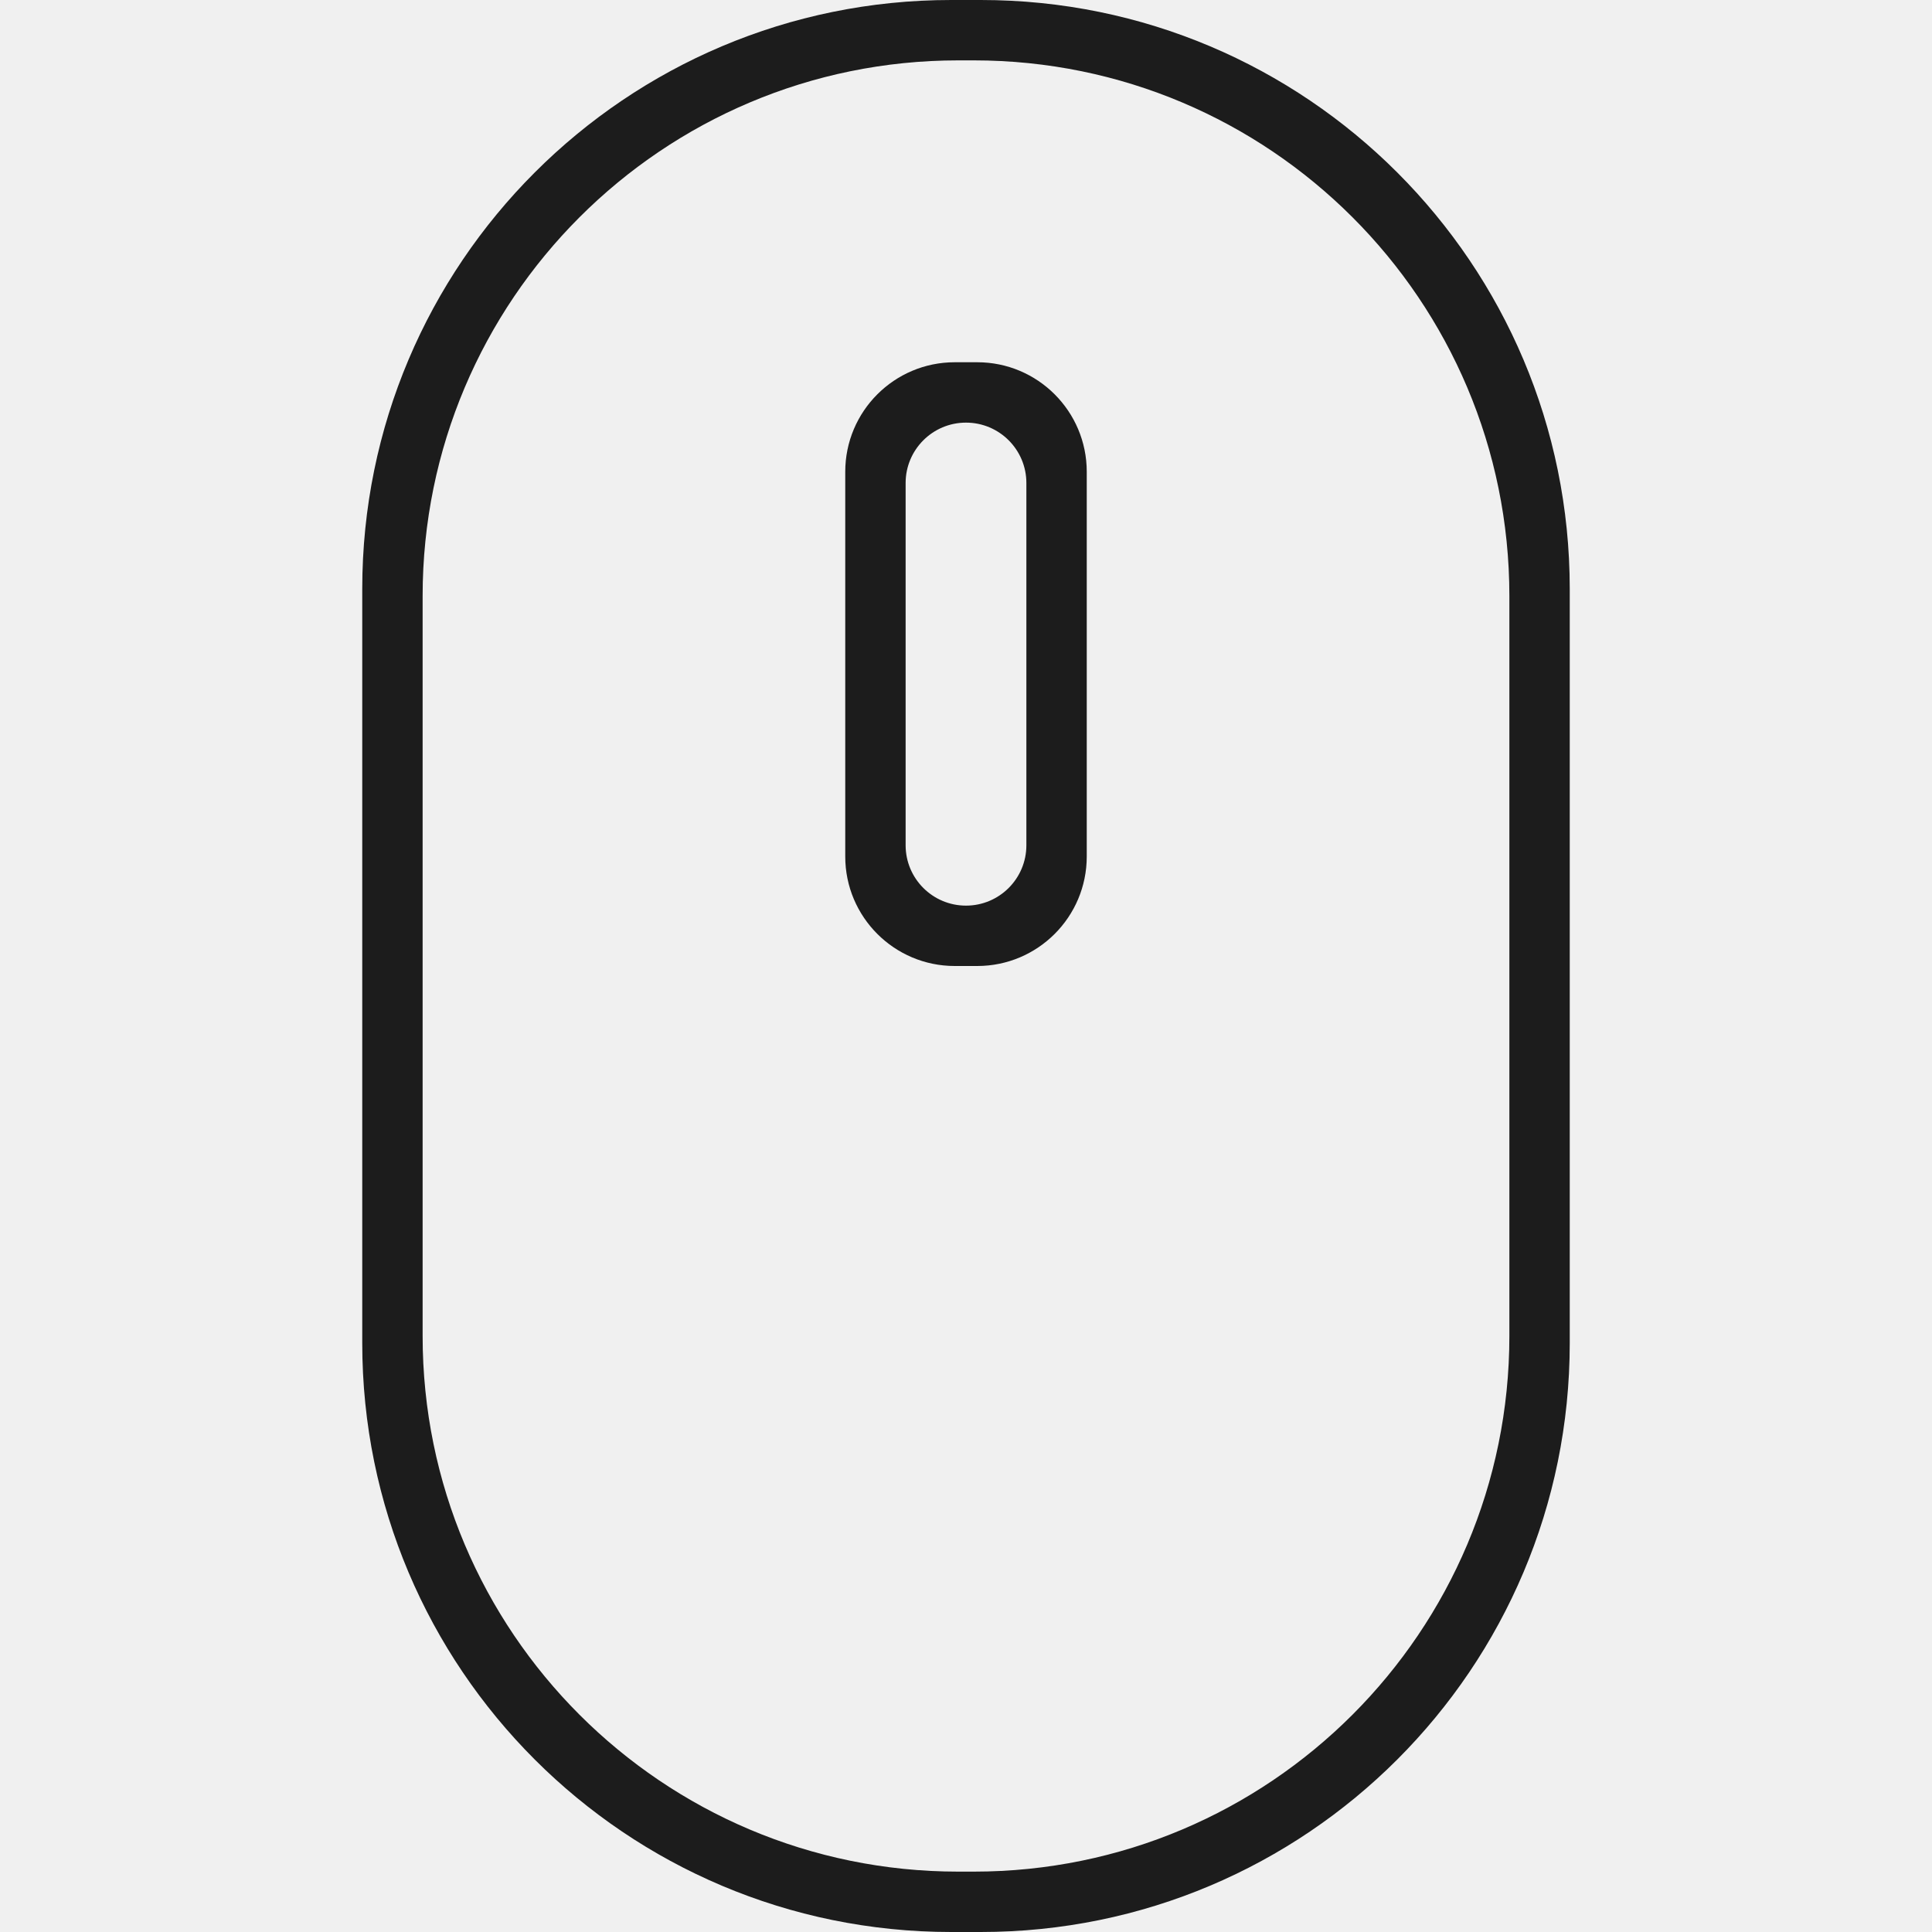
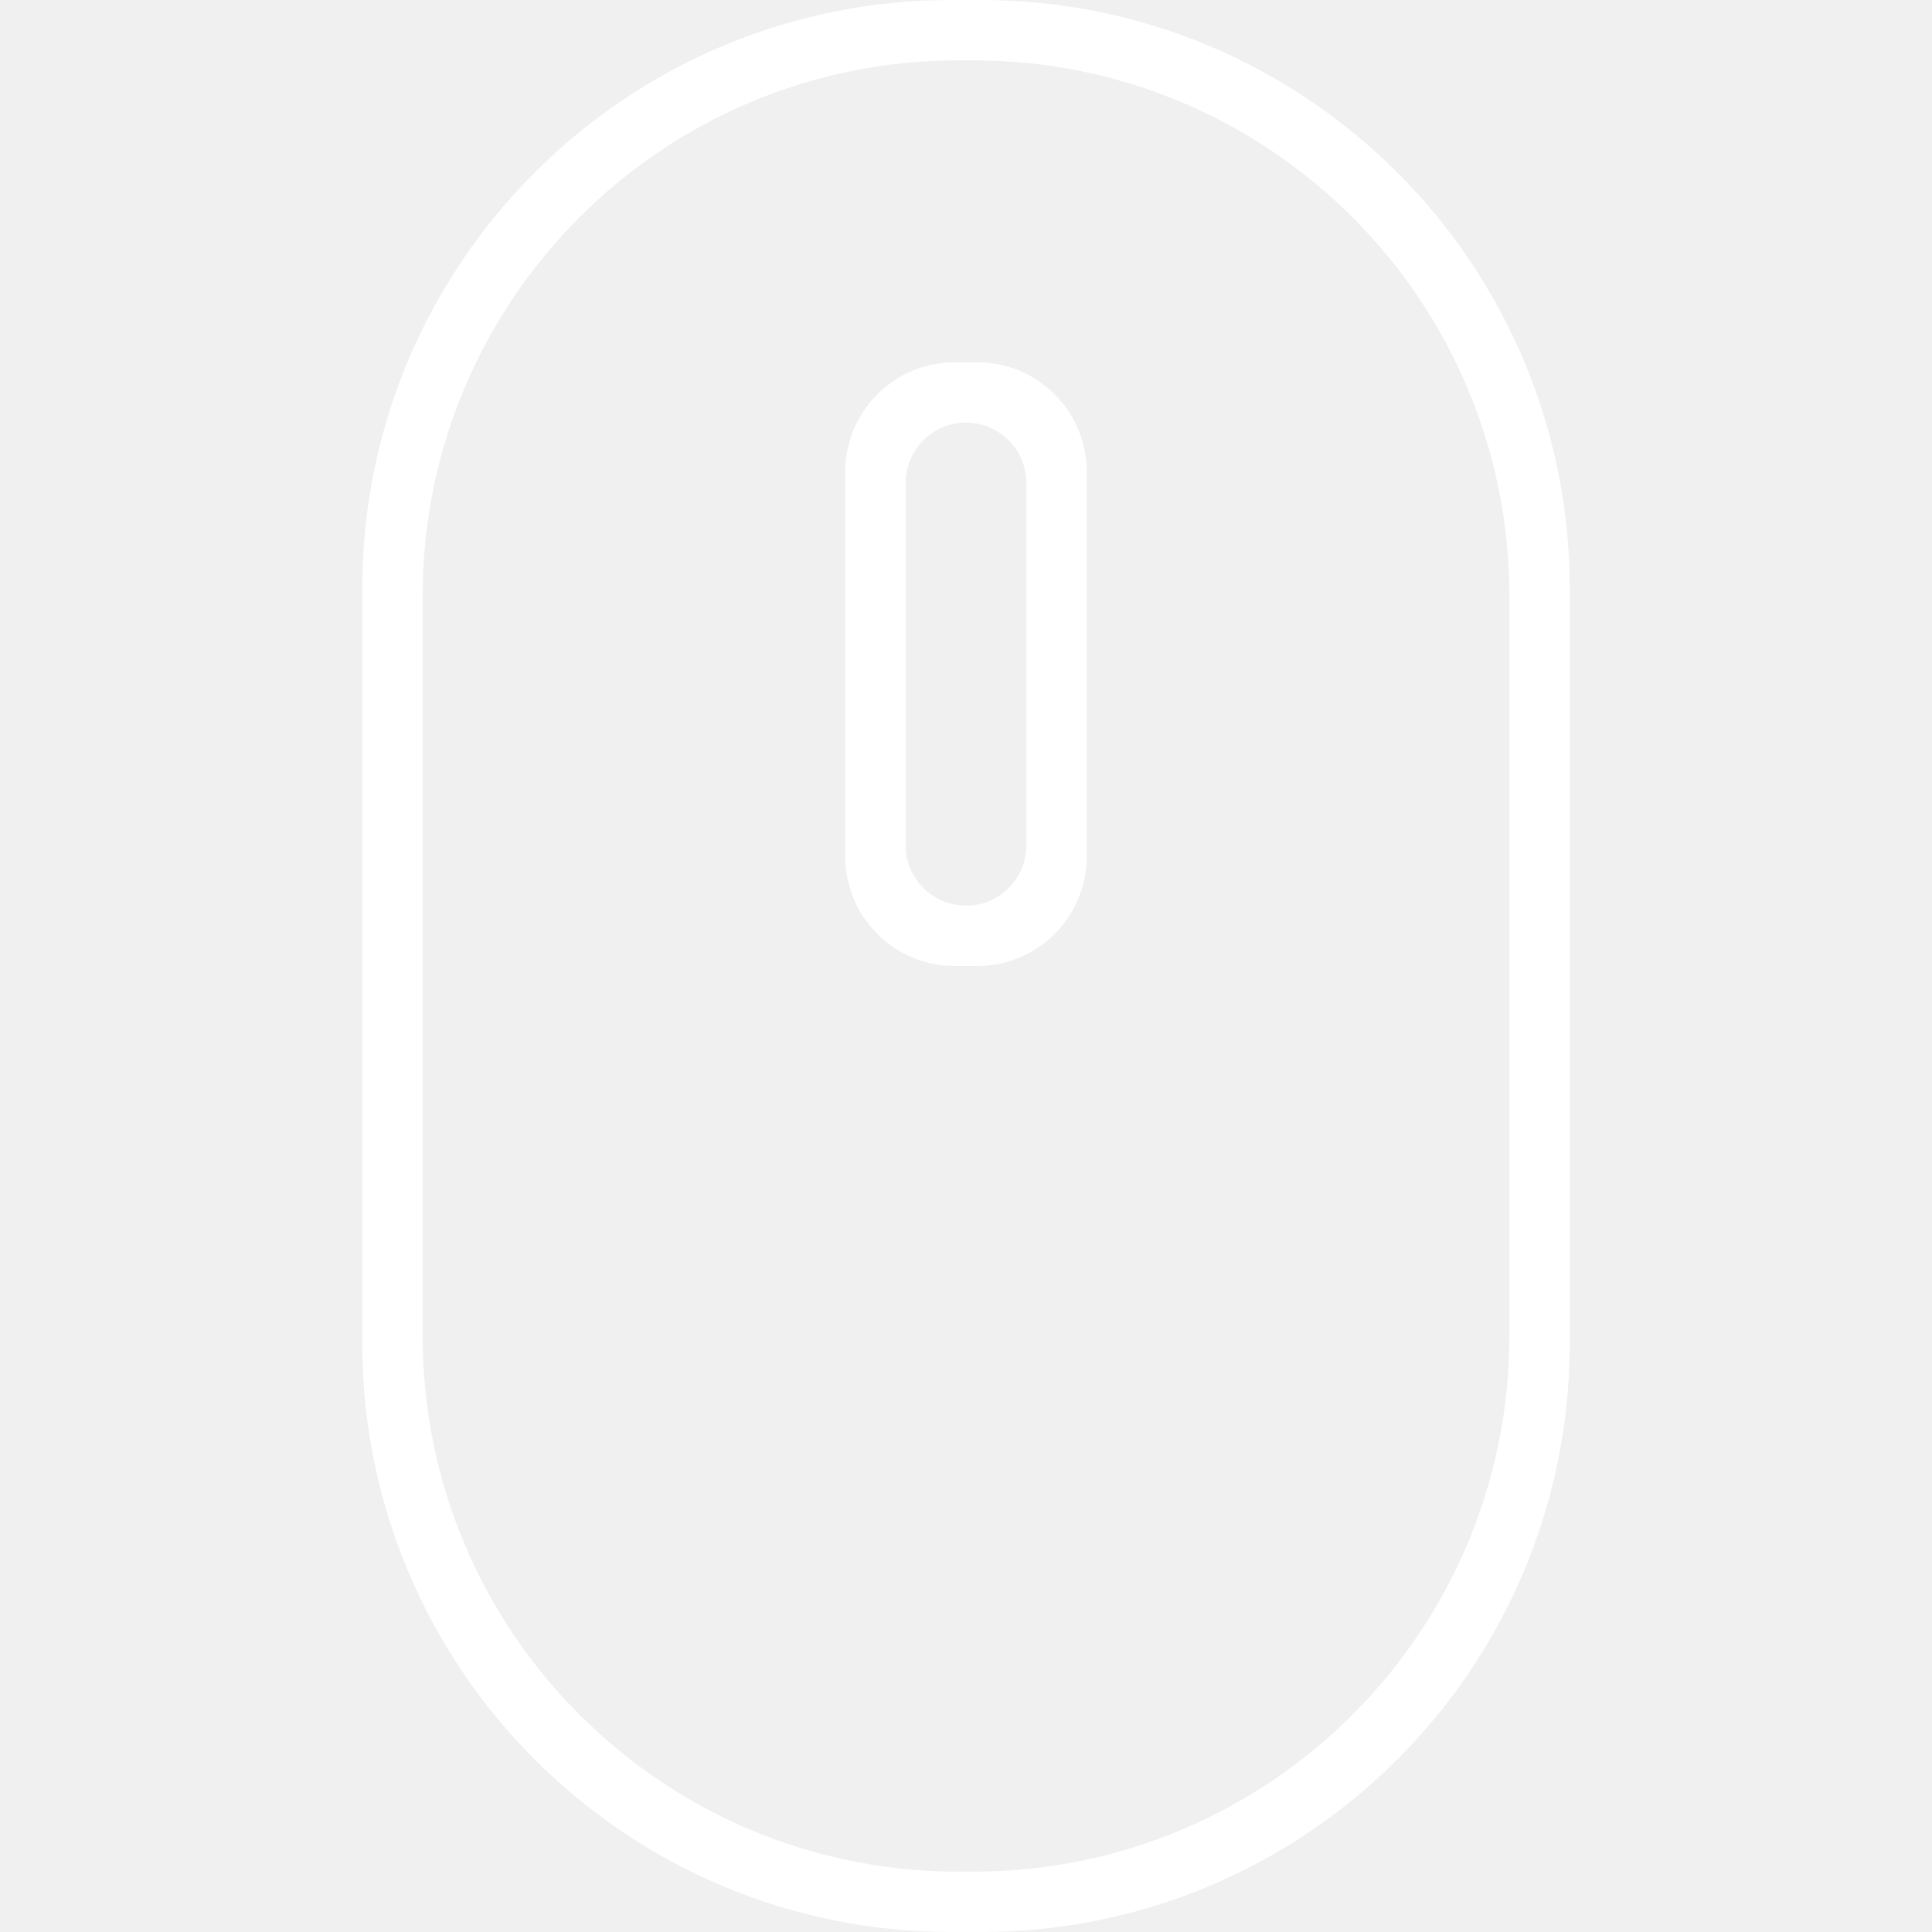
<svg xmlns="http://www.w3.org/2000/svg" width="32" height="32" viewBox="0 0 32 32">
-   <g fill="#1C1C1C">
+   <g fill="#fff">
    <path d="M16.245 0h-.49A9.754 9.754 0 0 0 6 9.755v12.49A9.754 9.754 0 0 0 15.755 32h.49A9.754 9.754 0 0 0 26 22.245V9.755A9.754 9.754 0 0 0 16.245 0zM25 22.127c0 4.9-3.972 8.873-8.873 8.873h-.255A8.872 8.872 0 0 1 7 22.127V9.873A8.872 8.872 0 0 1 15.873 1h.255C21.028 1 25 4.972 25 9.873v12.254z" />
    <path d="M16.186 6h-.373A1.814 1.814 0 0 0 14 7.814v6.373c0 1.001.812 1.813 1.814 1.813h.373A1.814 1.814 0 0 0 18 14.186V7.814A1.814 1.814 0 0 0 16.186 6zM17 14a1 1 0 0 1-2 0V8a1 1 0 0 1 2 0v6z" />
  </g>
</svg>
